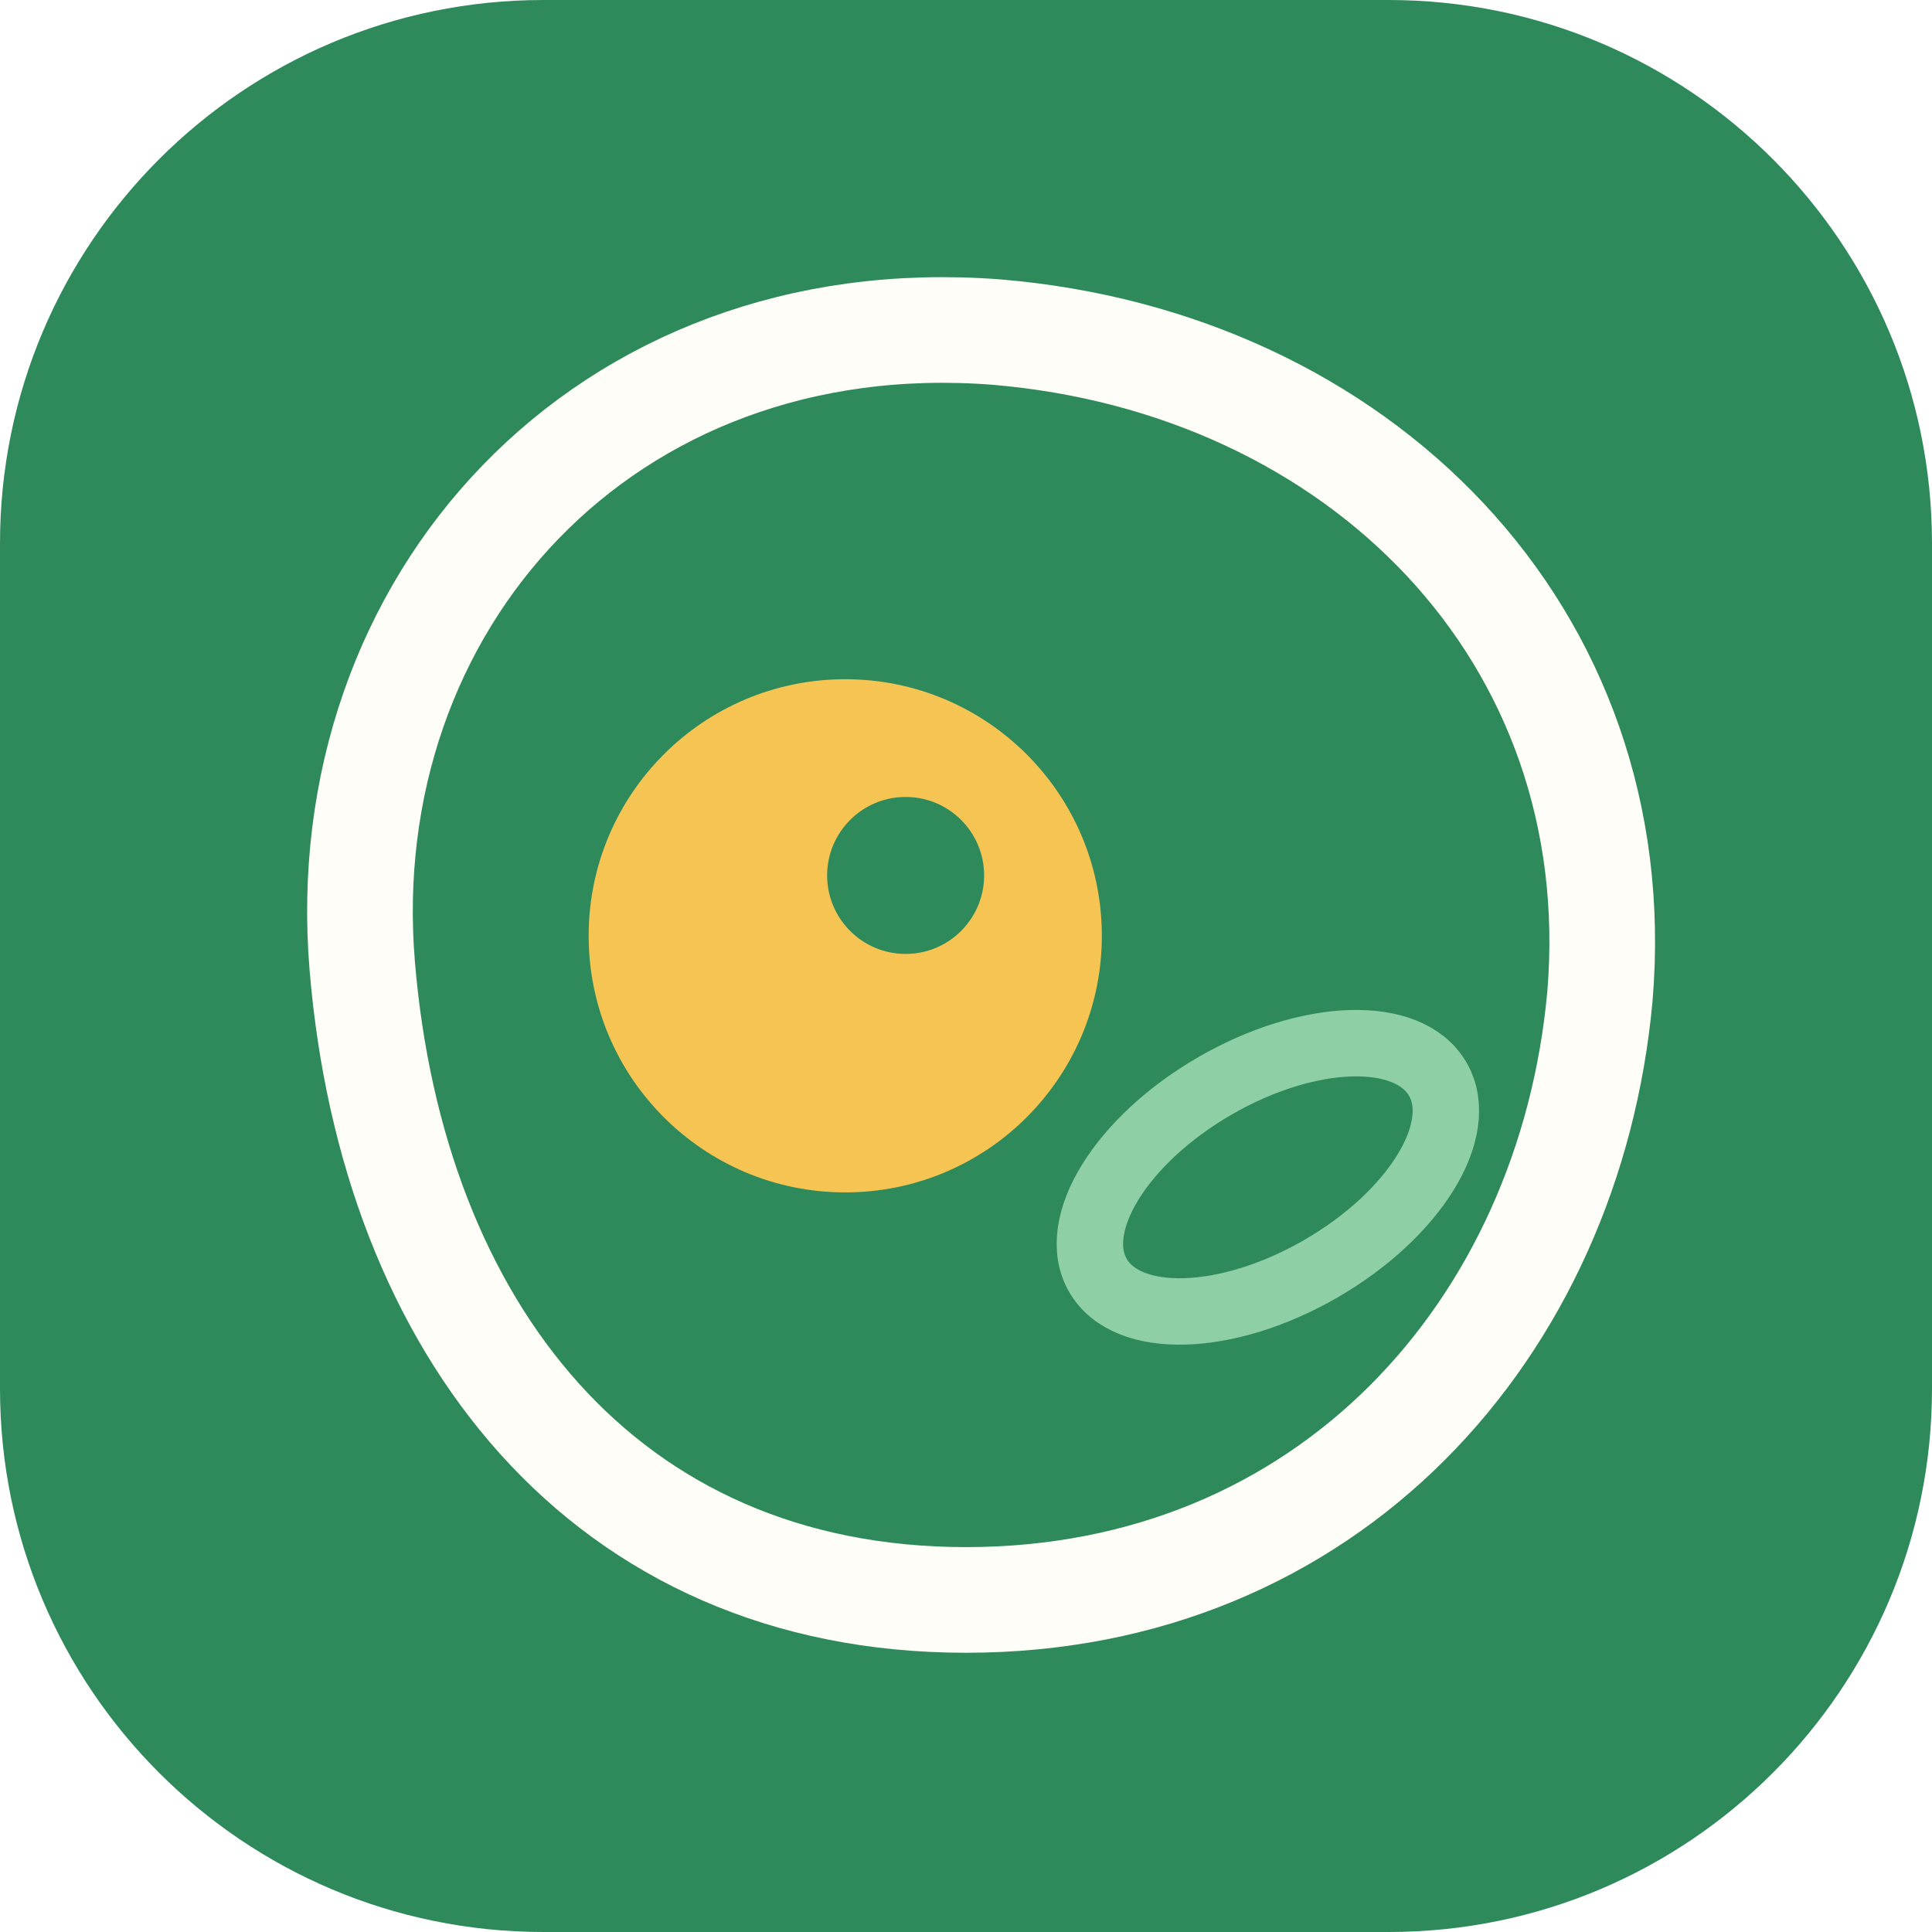
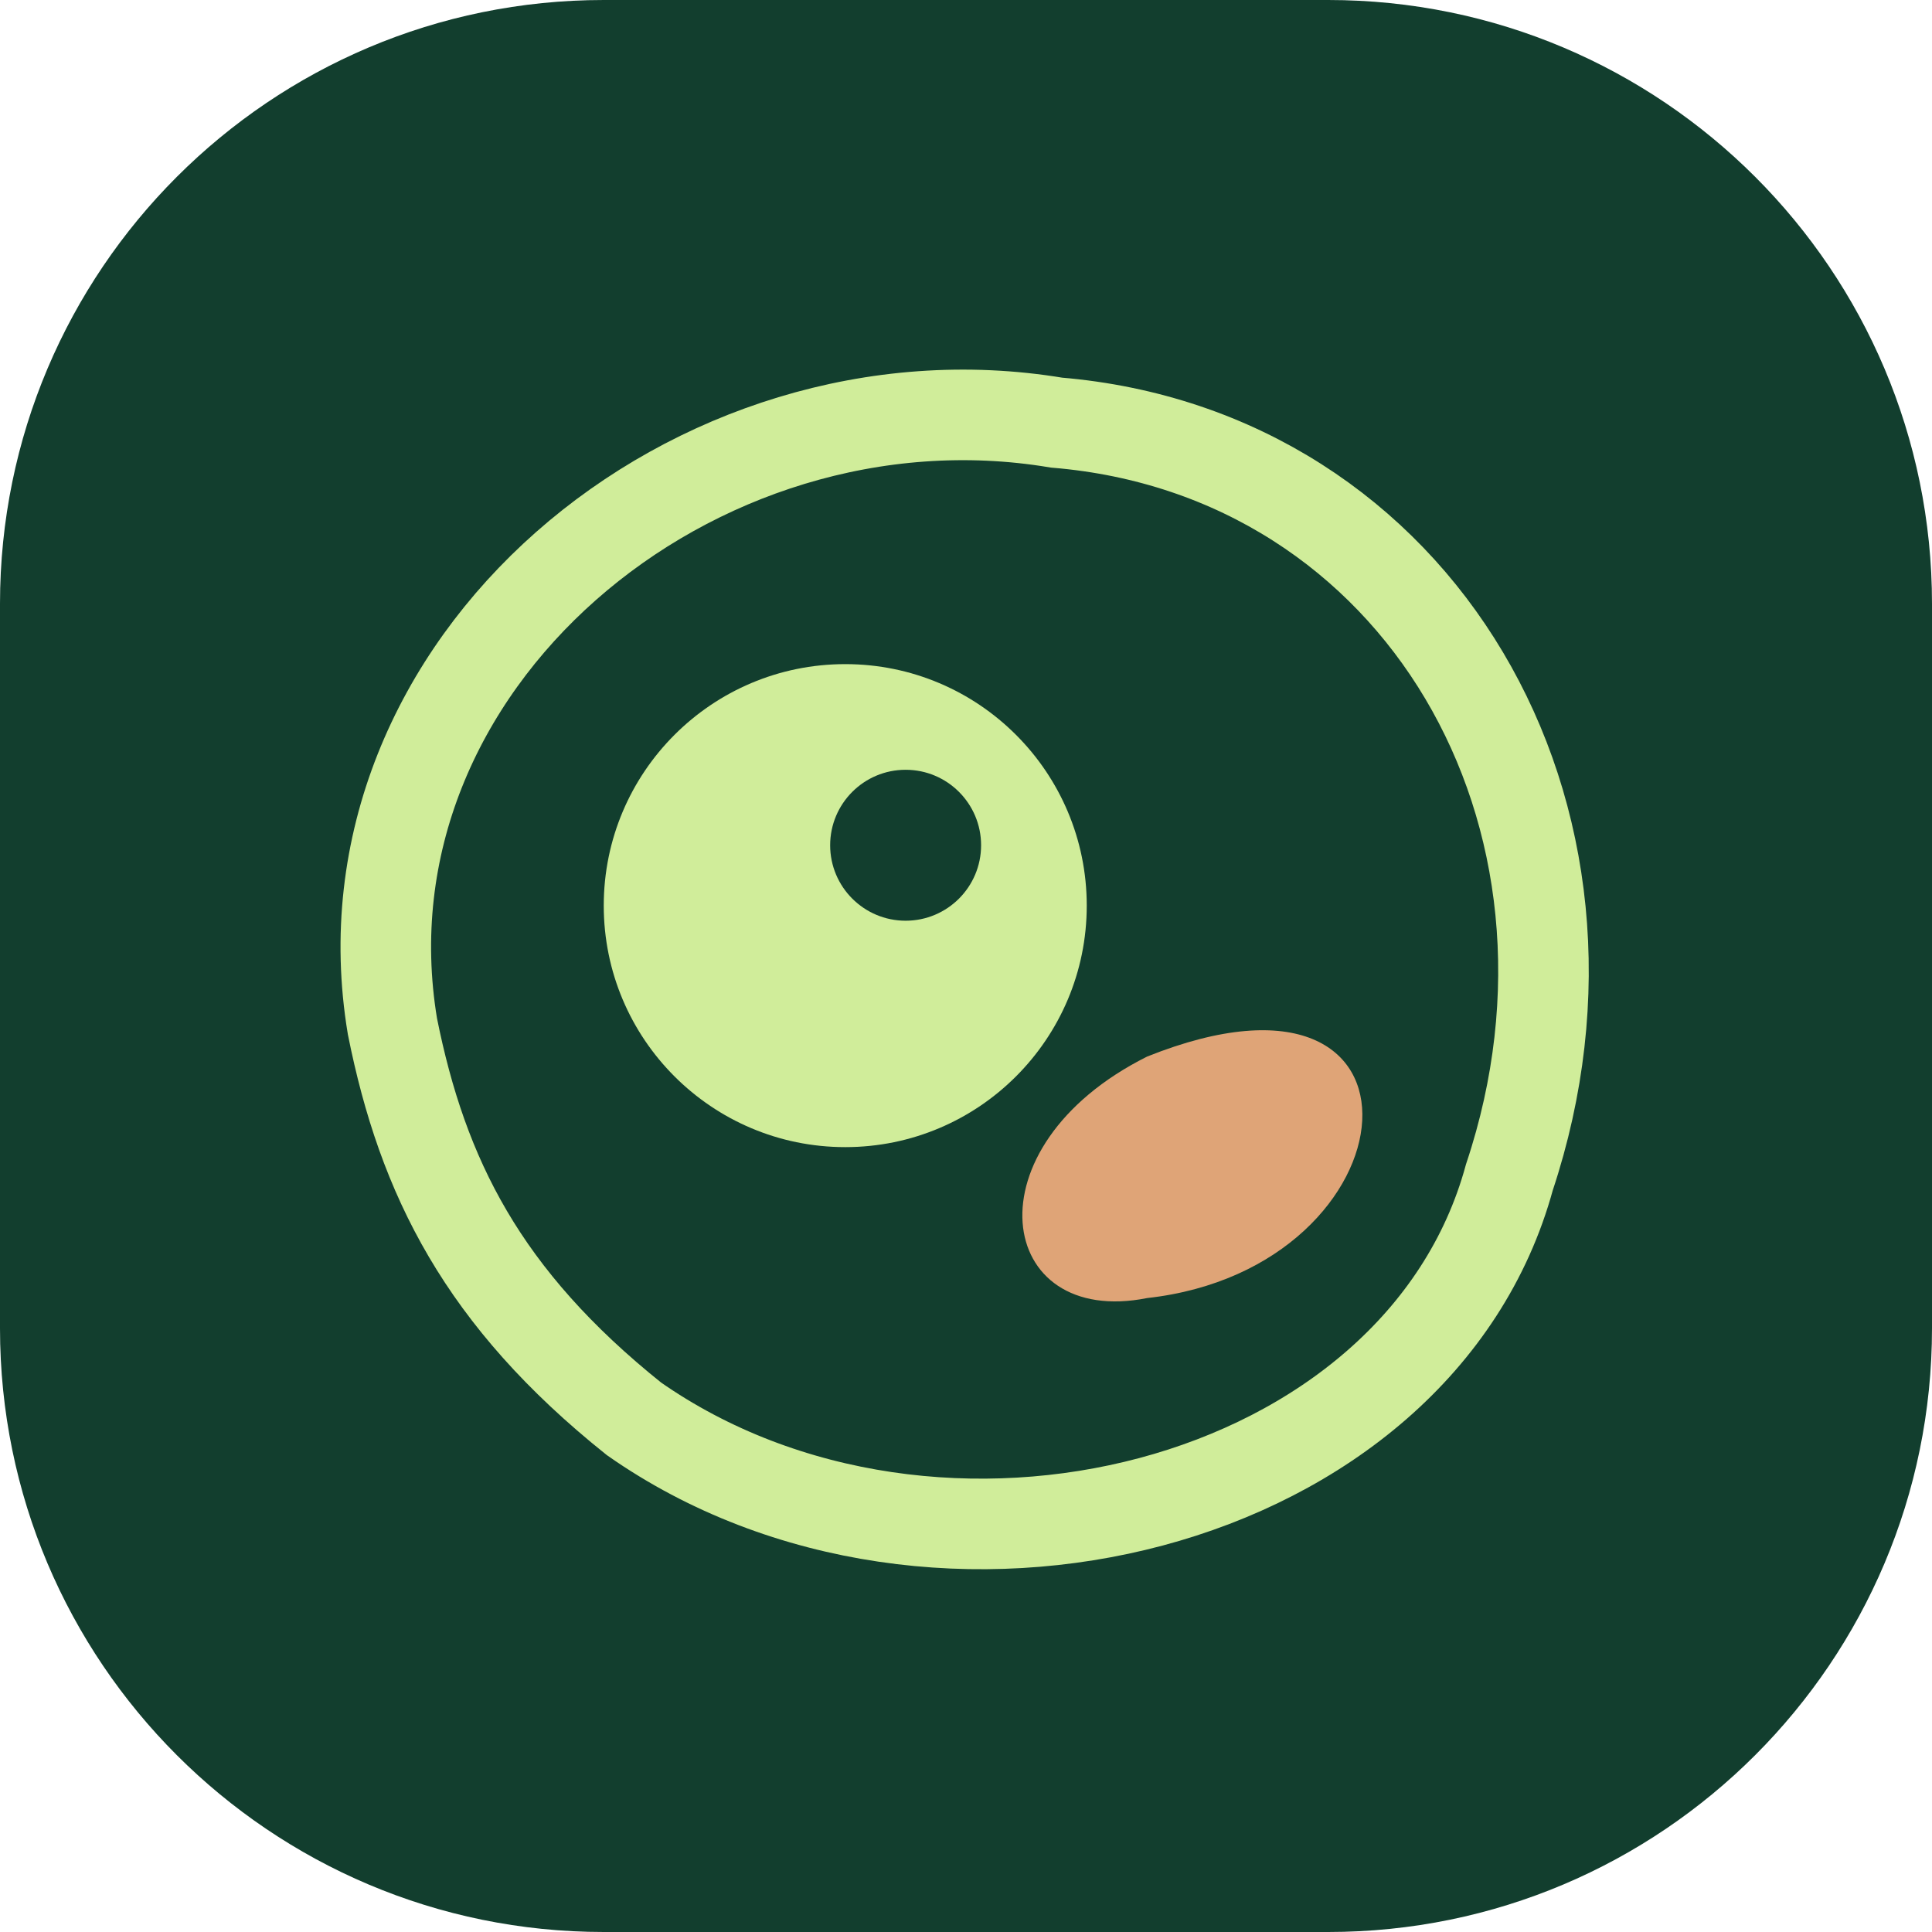
<svg xmlns="http://www.w3.org/2000/svg" viewBox="0 0 64 64">
-   <rect width="64" height="64" rx="18" fill="#2f8a5b" />
-   <path d="M12 32C11 20 20 10 33 11C45 12 54 21 53 33C52 44 44 53 32 53C20 53 13 44 12 32Z" fill="none" stroke="#fffdf7" stroke-width="3.5" stroke-linejoin="round" />
-   <circle cx="28" cy="31" r="8.5" fill="#f6c453" />
-   <circle cx="30" cy="29" r="2.6" fill="#2f8a5b" />
-   <ellipse cx="42" cy="39" rx="6.5" ry="3.5" transform="rotate(-30 42 39)" fill="none" stroke="#8fcfa5" stroke-width="2.2" />
+   <rect width="64" height="64" rx="20" fill="#123e2e" />
+   <path d="M13 34C11 22 23 12 35 14C47 15 54 27 50 39C47 50 31 54 21 47C16 43 14 39 13 34Z" fill="none" stroke="#d0ed9a" stroke-width="3" />
+   <circle cx="28" cy="30" r="8" fill="#d0ed9a" />
+   <circle cx="30" cy="28" r="2.5" fill="#123e2e" />
+   <path d="M38 35C48 31 47 42 38 43C33 44 32 38 38 35Z" fill="#dfa477" />
</svg>
